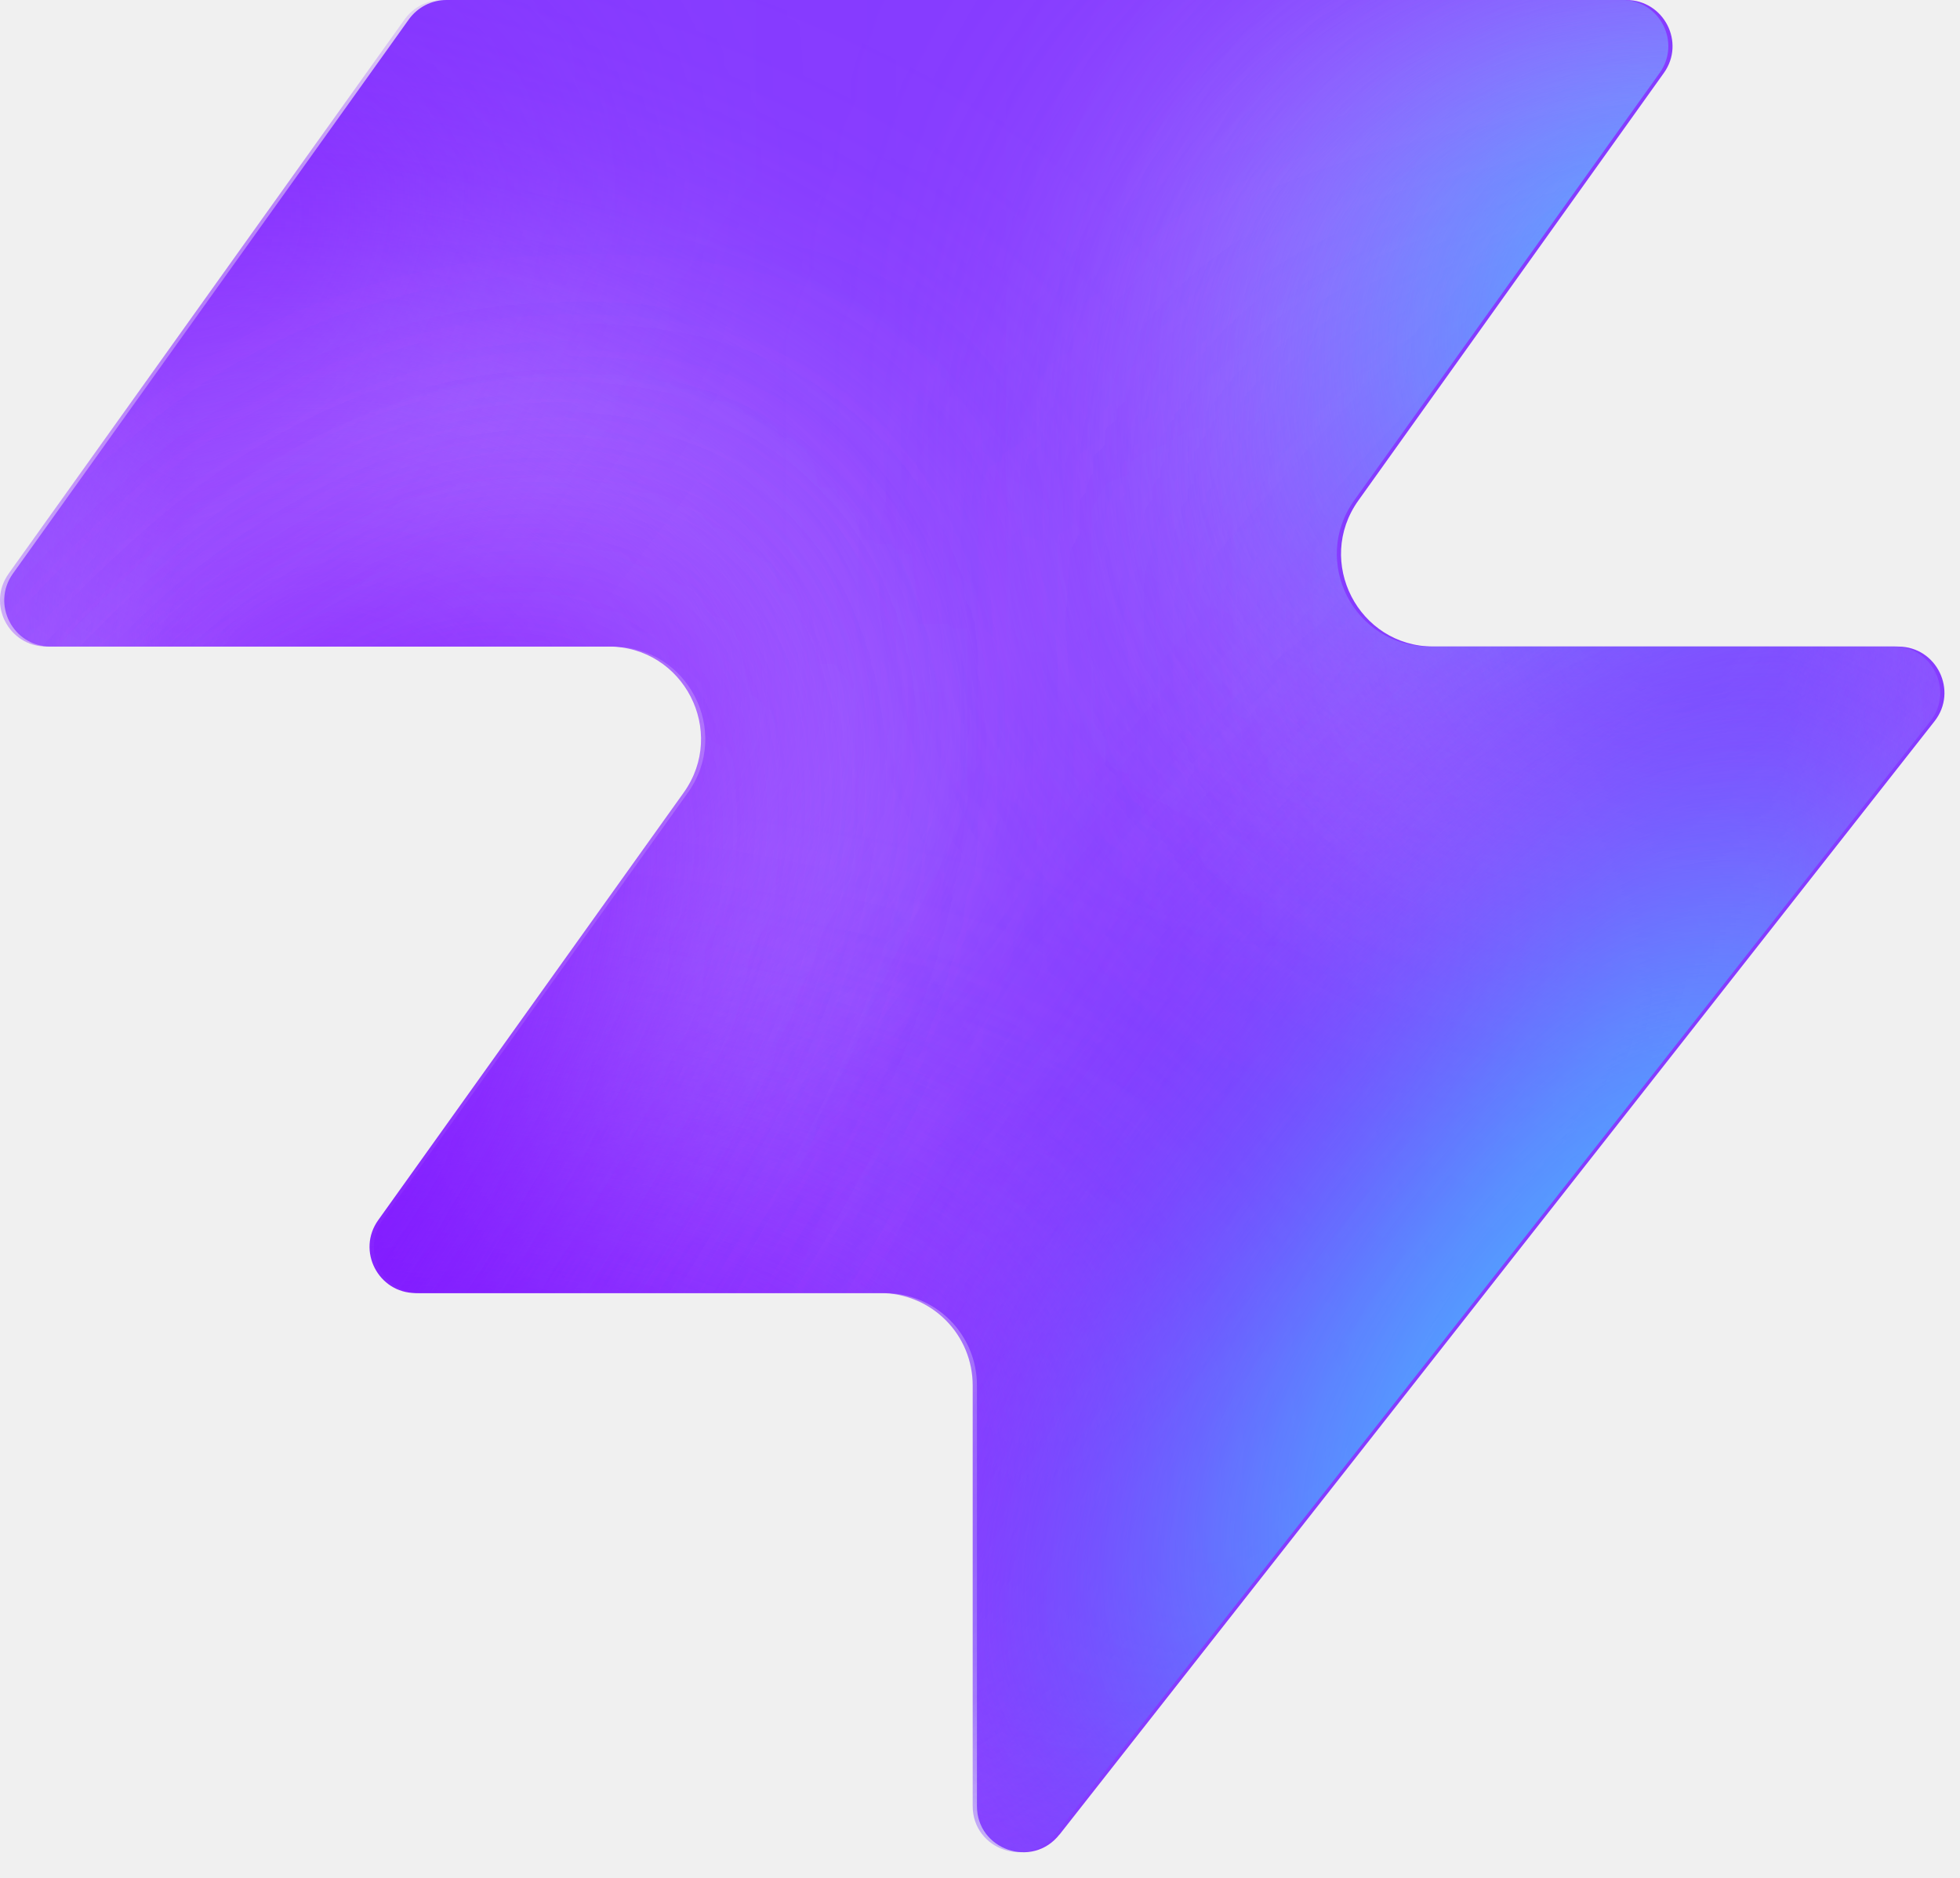
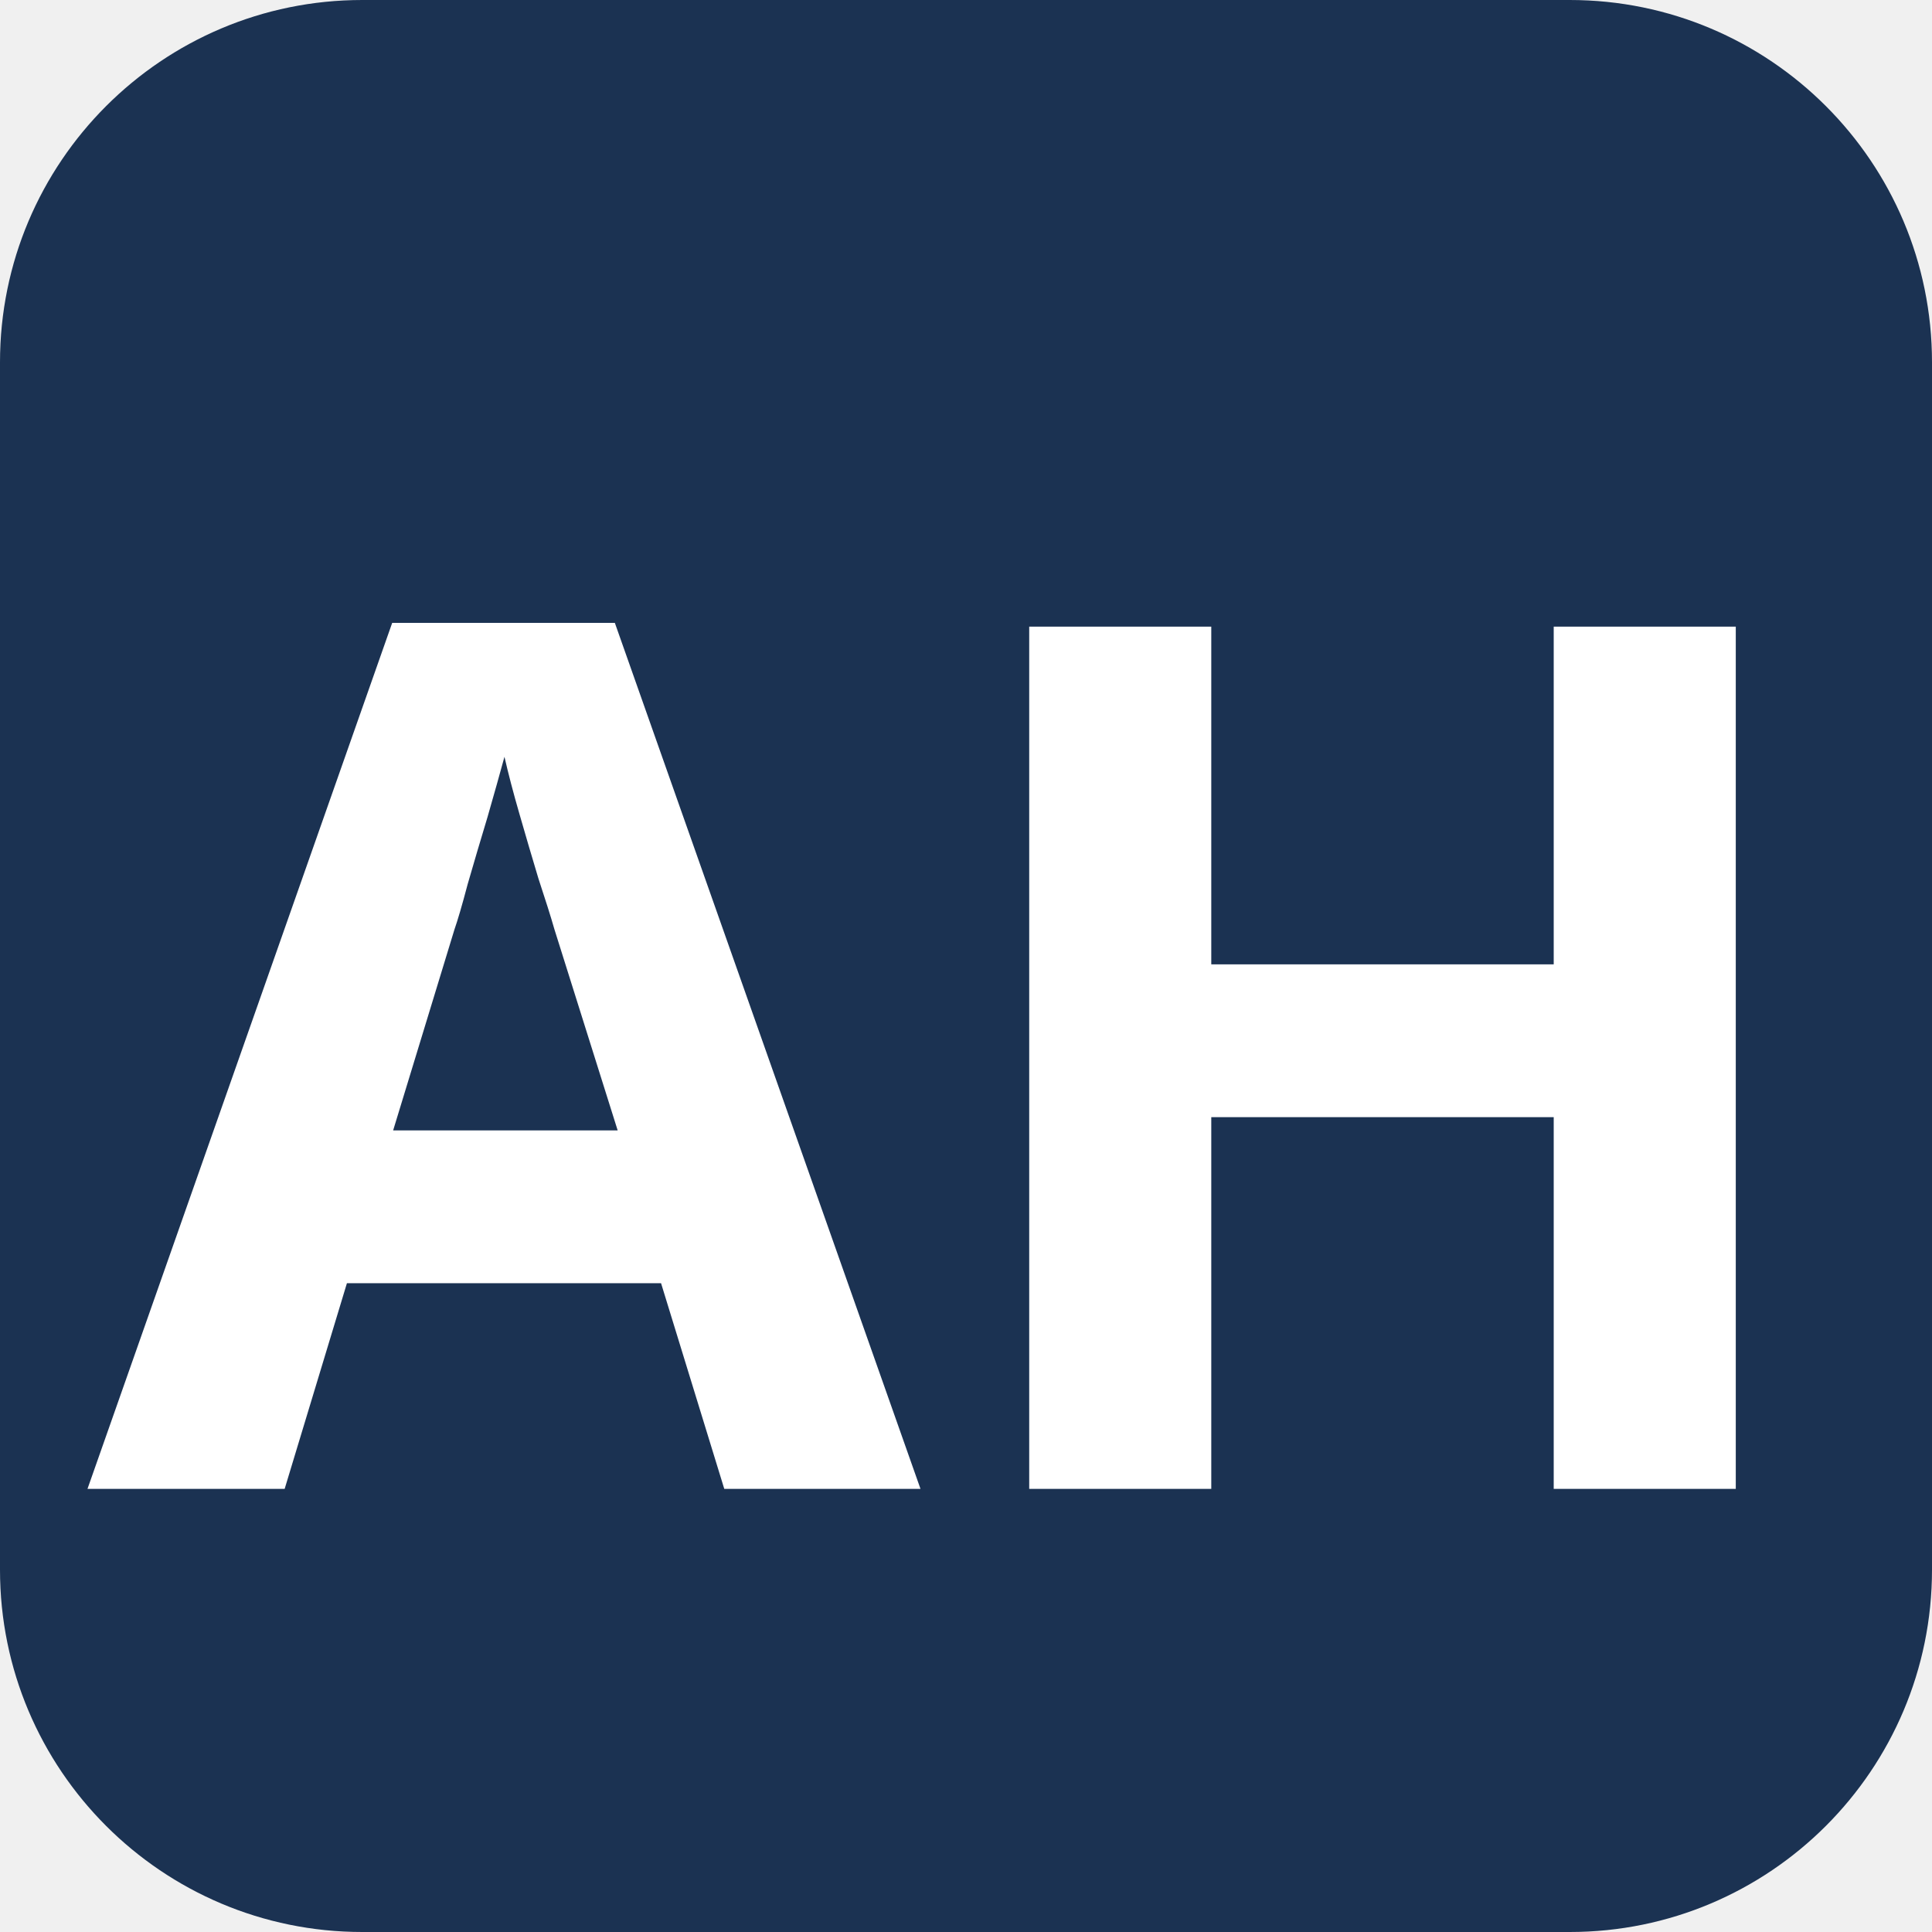
- <svg xmlns="http://www.w3.org/2000/svg" width="48" height="46" fill="none" viewBox="0 0 48 46">
-   <path fill="#863bff" d="M25.946 44.938c-.664.845-2.021.375-2.021-.698V33.937a2.26 2.26 0 0 0-2.262-2.262H10.287c-.92 0-1.456-1.04-.92-1.788l7.48-10.471c1.07-1.497 0-3.578-1.842-3.578H1.237c-.92 0-1.456-1.04-.92-1.788L10.013.474c.214-.297.556-.474.92-.474h28.894c.92 0 1.456 1.04.92 1.788l-7.48 10.471c-1.07 1.498 0 3.579 1.842 3.579h11.377c.943 0 1.473 1.088.89 1.83L25.947 44.94z" style="fill:#863bff;fill:color(display-p3 .525 .23 1);fill-opacity:1" />
-   <mask id="a" width="48" height="46" x="0" y="0" maskUnits="userSpaceOnUse" style="mask-type:alpha">
-     <path fill="#000" d="M25.842 44.938c-.664.844-2.021.375-2.021-.698V33.937a2.26 2.26 0 0 0-2.262-2.262H10.183c-.92 0-1.456-1.04-.92-1.788l7.48-10.471c1.07-1.498 0-3.579-1.842-3.579H1.133c-.92 0-1.456-1.04-.92-1.787L9.91.473c.214-.297.556-.474.92-.474h28.894c.92 0 1.456 1.04.92 1.788l-7.48 10.471c-1.07 1.498 0 3.578 1.842 3.578h11.377c.943 0 1.473 1.088.89 1.832L25.843 44.94z" style="fill:#000;fill-opacity:1" />
-   </mask>
-   <g mask="url(#a)">
-     <g filter="url(#b)">
-       <ellipse cx="5.508" cy="14.704" fill="#ede6ff" rx="5.508" ry="14.704" style="fill:#ede6ff;fill:color(display-p3 .927 .903 1);fill-opacity:1" transform="matrix(.00324 1 1 -.00324 -4.47 31.516)" />
-     </g>
-     <g filter="url(#c)">
-       <ellipse cx="10.399" cy="29.851" fill="#ede6ff" rx="10.399" ry="29.851" style="fill:#ede6ff;fill:color(display-p3 .927 .903 1);fill-opacity:1" transform="matrix(.00324 1 1 -.00324 -39.328 7.883)" />
-     </g>
-     <g filter="url(#d)">
-       <ellipse cx="5.508" cy="30.487" fill="#7e14ff" rx="5.508" ry="30.487" style="fill:#7e14ff;fill:color(display-p3 .492 .077 1);fill-opacity:1" transform="rotate(89.814 -25.913 -14.639)scale(1 -1)" />
-     </g>
-     <g filter="url(#e)">
-       <ellipse cx="5.508" cy="30.599" fill="#7e14ff" rx="5.508" ry="30.599" style="fill:#7e14ff;fill:color(display-p3 .492 .077 1);fill-opacity:1" transform="rotate(89.814 -32.644 -3.334)scale(1 -1)" />
-     </g>
-     <g filter="url(#f)">
-       <ellipse cx="5.508" cy="30.599" fill="#7e14ff" rx="5.508" ry="30.599" style="fill:#7e14ff;fill:color(display-p3 .492 .077 1);fill-opacity:1" transform="matrix(.00324 1 1 -.00324 -34.34 30.47)" />
-     </g>
-     <g filter="url(#g)">
-       <ellipse cx="14.072" cy="22.078" fill="#ede6ff" rx="14.072" ry="22.078" style="fill:#ede6ff;fill:color(display-p3 .927 .903 1);fill-opacity:1" transform="rotate(93.35 24.506 48.493)scale(-1 1)" />
-     </g>
-     <g filter="url(#h)">
-       <ellipse cx="3.47" cy="21.501" fill="#7e14ff" rx="3.47" ry="21.501" style="fill:#7e14ff;fill:color(display-p3 .492 .077 1);fill-opacity:1" transform="rotate(89.009 28.708 47.59)scale(-1 1)" />
-     </g>
-     <g filter="url(#i)">
-       <ellipse cx="3.47" cy="21.501" fill="#7e14ff" rx="3.47" ry="21.501" style="fill:#7e14ff;fill:color(display-p3 .492 .077 1);fill-opacity:1" transform="rotate(89.009 28.708 47.59)scale(-1 1)" />
-     </g>
-     <g filter="url(#j)">
-       <ellipse cx=".387" cy="8.972" fill="#7e14ff" rx="4.407" ry="29.108" style="fill:#7e14ff;fill:color(display-p3 .492 .077 1);fill-opacity:1" transform="rotate(39.51 .387 8.972)" />
-     </g>
-     <g filter="url(#k)">
-       <ellipse cx="47.523" cy="-6.092" fill="#7e14ff" rx="4.407" ry="29.108" style="fill:#7e14ff;fill:color(display-p3 .492 .077 1);fill-opacity:1" transform="rotate(37.892 47.523 -6.092)" />
-     </g>
-     <g filter="url(#l)">
-       <ellipse cx="41.412" cy="6.333" fill="#47bfff" rx="5.971" ry="9.665" style="fill:#47bfff;fill:color(display-p3 .28 .748 1);fill-opacity:1" transform="rotate(37.892 41.412 6.333)" />
-     </g>
-     <g filter="url(#m)">
-       <ellipse cx="-1.879" cy="38.332" fill="#7e14ff" rx="4.407" ry="29.108" style="fill:#7e14ff;fill:color(display-p3 .492 .077 1);fill-opacity:1" transform="rotate(37.892 -1.88 38.332)" />
-     </g>
-     <g filter="url(#n)">
-       <ellipse cx="-1.879" cy="38.332" fill="#7e14ff" rx="4.407" ry="29.108" style="fill:#7e14ff;fill:color(display-p3 .492 .077 1);fill-opacity:1" transform="rotate(37.892 -1.88 38.332)" />
-     </g>
-     <g filter="url(#o)">
-       <ellipse cx="35.651" cy="29.907" fill="#7e14ff" rx="4.407" ry="29.108" style="fill:#7e14ff;fill:color(display-p3 .492 .077 1);fill-opacity:1" transform="rotate(37.892 35.651 29.907)" />
-     </g>
-     <g filter="url(#p)">
-       <ellipse cx="38.418" cy="32.4" fill="#47bfff" rx="5.971" ry="15.297" style="fill:#47bfff;fill:color(display-p3 .28 .748 1);fill-opacity:1" transform="rotate(37.892 38.418 32.4)" />
-     </g>
-   </g>
-   <defs>
-     <filter id="b" width="60.045" height="41.654" x="-19.77" y="16.149" color-interpolation-filters="sRGB" filterUnits="userSpaceOnUse">
-       <feFlood flood-opacity="0" result="BackgroundImageFix" />
-       <feBlend in="SourceGraphic" in2="BackgroundImageFix" result="shape" />
-       <feGaussianBlur result="effect1_foregroundBlur_2002_17158" stdDeviation="7.659" />
-     </filter>
-     <filter id="c" width="90.34" height="51.437" x="-54.613" y="-7.533" color-interpolation-filters="sRGB" filterUnits="userSpaceOnUse">
-       <feFlood flood-opacity="0" result="BackgroundImageFix" />
-       <feBlend in="SourceGraphic" in2="BackgroundImageFix" result="shape" />
-       <feGaussianBlur result="effect1_foregroundBlur_2002_17158" stdDeviation="7.659" />
-     </filter>
-     <filter id="d" width="79.355" height="29.4" x="-49.64" y="2.03" color-interpolation-filters="sRGB" filterUnits="userSpaceOnUse">
-       <feFlood flood-opacity="0" result="BackgroundImageFix" />
-       <feBlend in="SourceGraphic" in2="BackgroundImageFix" result="shape" />
-       <feGaussianBlur result="effect1_foregroundBlur_2002_17158" stdDeviation="4.596" />
-     </filter>
-     <filter id="e" width="79.579" height="29.4" x="-45.045" y="20.029" color-interpolation-filters="sRGB" filterUnits="userSpaceOnUse">
-       <feFlood flood-opacity="0" result="BackgroundImageFix" />
-       <feBlend in="SourceGraphic" in2="BackgroundImageFix" result="shape" />
-       <feGaussianBlur result="effect1_foregroundBlur_2002_17158" stdDeviation="4.596" />
-     </filter>
-     <filter id="f" width="79.579" height="29.4" x="-43.513" y="21.178" color-interpolation-filters="sRGB" filterUnits="userSpaceOnUse">
-       <feFlood flood-opacity="0" result="BackgroundImageFix" />
-       <feBlend in="SourceGraphic" in2="BackgroundImageFix" result="shape" />
-       <feGaussianBlur result="effect1_foregroundBlur_2002_17158" stdDeviation="4.596" />
-     </filter>
-     <filter id="g" width="74.749" height="58.852" x="15.756" y="-17.901" color-interpolation-filters="sRGB" filterUnits="userSpaceOnUse">
-       <feFlood flood-opacity="0" result="BackgroundImageFix" />
-       <feBlend in="SourceGraphic" in2="BackgroundImageFix" result="shape" />
-       <feGaussianBlur result="effect1_foregroundBlur_2002_17158" stdDeviation="7.659" />
-     </filter>
-     <filter id="h" width="61.377" height="25.362" x="23.548" y="2.284" color-interpolation-filters="sRGB" filterUnits="userSpaceOnUse">
-       <feFlood flood-opacity="0" result="BackgroundImageFix" />
-       <feBlend in="SourceGraphic" in2="BackgroundImageFix" result="shape" />
-       <feGaussianBlur result="effect1_foregroundBlur_2002_17158" stdDeviation="4.596" />
-     </filter>
-     <filter id="i" width="61.377" height="25.362" x="23.548" y="2.284" color-interpolation-filters="sRGB" filterUnits="userSpaceOnUse">
-       <feFlood flood-opacity="0" result="BackgroundImageFix" />
-       <feBlend in="SourceGraphic" in2="BackgroundImageFix" result="shape" />
-       <feGaussianBlur result="effect1_foregroundBlur_2002_17158" stdDeviation="4.596" />
-     </filter>
-     <filter id="j" width="56.045" height="63.649" x="-27.636" y="-22.853" color-interpolation-filters="sRGB" filterUnits="userSpaceOnUse">
-       <feFlood flood-opacity="0" result="BackgroundImageFix" />
-       <feBlend in="SourceGraphic" in2="BackgroundImageFix" result="shape" />
-       <feGaussianBlur result="effect1_foregroundBlur_2002_17158" stdDeviation="4.596" />
-     </filter>
-     <filter id="k" width="54.814" height="64.646" x="20.116" y="-38.415" color-interpolation-filters="sRGB" filterUnits="userSpaceOnUse">
-       <feFlood flood-opacity="0" result="BackgroundImageFix" />
-       <feBlend in="SourceGraphic" in2="BackgroundImageFix" result="shape" />
-       <feGaussianBlur result="effect1_foregroundBlur_2002_17158" stdDeviation="4.596" />
-     </filter>
-     <filter id="l" width="33.541" height="35.313" x="24.641" y="-11.323" color-interpolation-filters="sRGB" filterUnits="userSpaceOnUse">
-       <feFlood flood-opacity="0" result="BackgroundImageFix" />
-       <feBlend in="SourceGraphic" in2="BackgroundImageFix" result="shape" />
-       <feGaussianBlur result="effect1_foregroundBlur_2002_17158" stdDeviation="4.596" />
-     </filter>
-     <filter id="m" width="54.814" height="64.646" x="-29.286" y="6.009" color-interpolation-filters="sRGB" filterUnits="userSpaceOnUse">
-       <feFlood flood-opacity="0" result="BackgroundImageFix" />
-       <feBlend in="SourceGraphic" in2="BackgroundImageFix" result="shape" />
-       <feGaussianBlur result="effect1_foregroundBlur_2002_17158" stdDeviation="4.596" />
-     </filter>
-     <filter id="n" width="54.814" height="64.646" x="-29.286" y="6.009" color-interpolation-filters="sRGB" filterUnits="userSpaceOnUse">
-       <feFlood flood-opacity="0" result="BackgroundImageFix" />
-       <feBlend in="SourceGraphic" in2="BackgroundImageFix" result="shape" />
-       <feGaussianBlur result="effect1_foregroundBlur_2002_17158" stdDeviation="4.596" />
-     </filter>
-     <filter id="o" width="54.814" height="64.646" x="8.244" y="-2.416" color-interpolation-filters="sRGB" filterUnits="userSpaceOnUse">
-       <feFlood flood-opacity="0" result="BackgroundImageFix" />
-       <feBlend in="SourceGraphic" in2="BackgroundImageFix" result="shape" />
-       <feGaussianBlur result="effect1_foregroundBlur_2002_17158" stdDeviation="4.596" />
-     </filter>
-     <filter id="p" width="39.409" height="43.623" x="18.713" y="10.588" color-interpolation-filters="sRGB" filterUnits="userSpaceOnUse">
-       <feFlood flood-opacity="0" result="BackgroundImageFix" />
-       <feBlend in="SourceGraphic" in2="BackgroundImageFix" result="shape" />
-       <feGaussianBlur result="effect1_foregroundBlur_2002_17158" stdDeviation="4.596" />
-     </filter>
-   </defs>
+ <svg xmlns="http://www.w3.org/2000/svg" viewBox="0 0 32 32">
+   <rect width="32" height="32" rx="6" fill="#1b3252" />
+   <text x="50%" y="55%" dominant-baseline="middle" text-anchor="middle" font-family="system-ui, sans-serif" font-weight="bold" font-size="20" fill="white">AH</text>
</svg>
